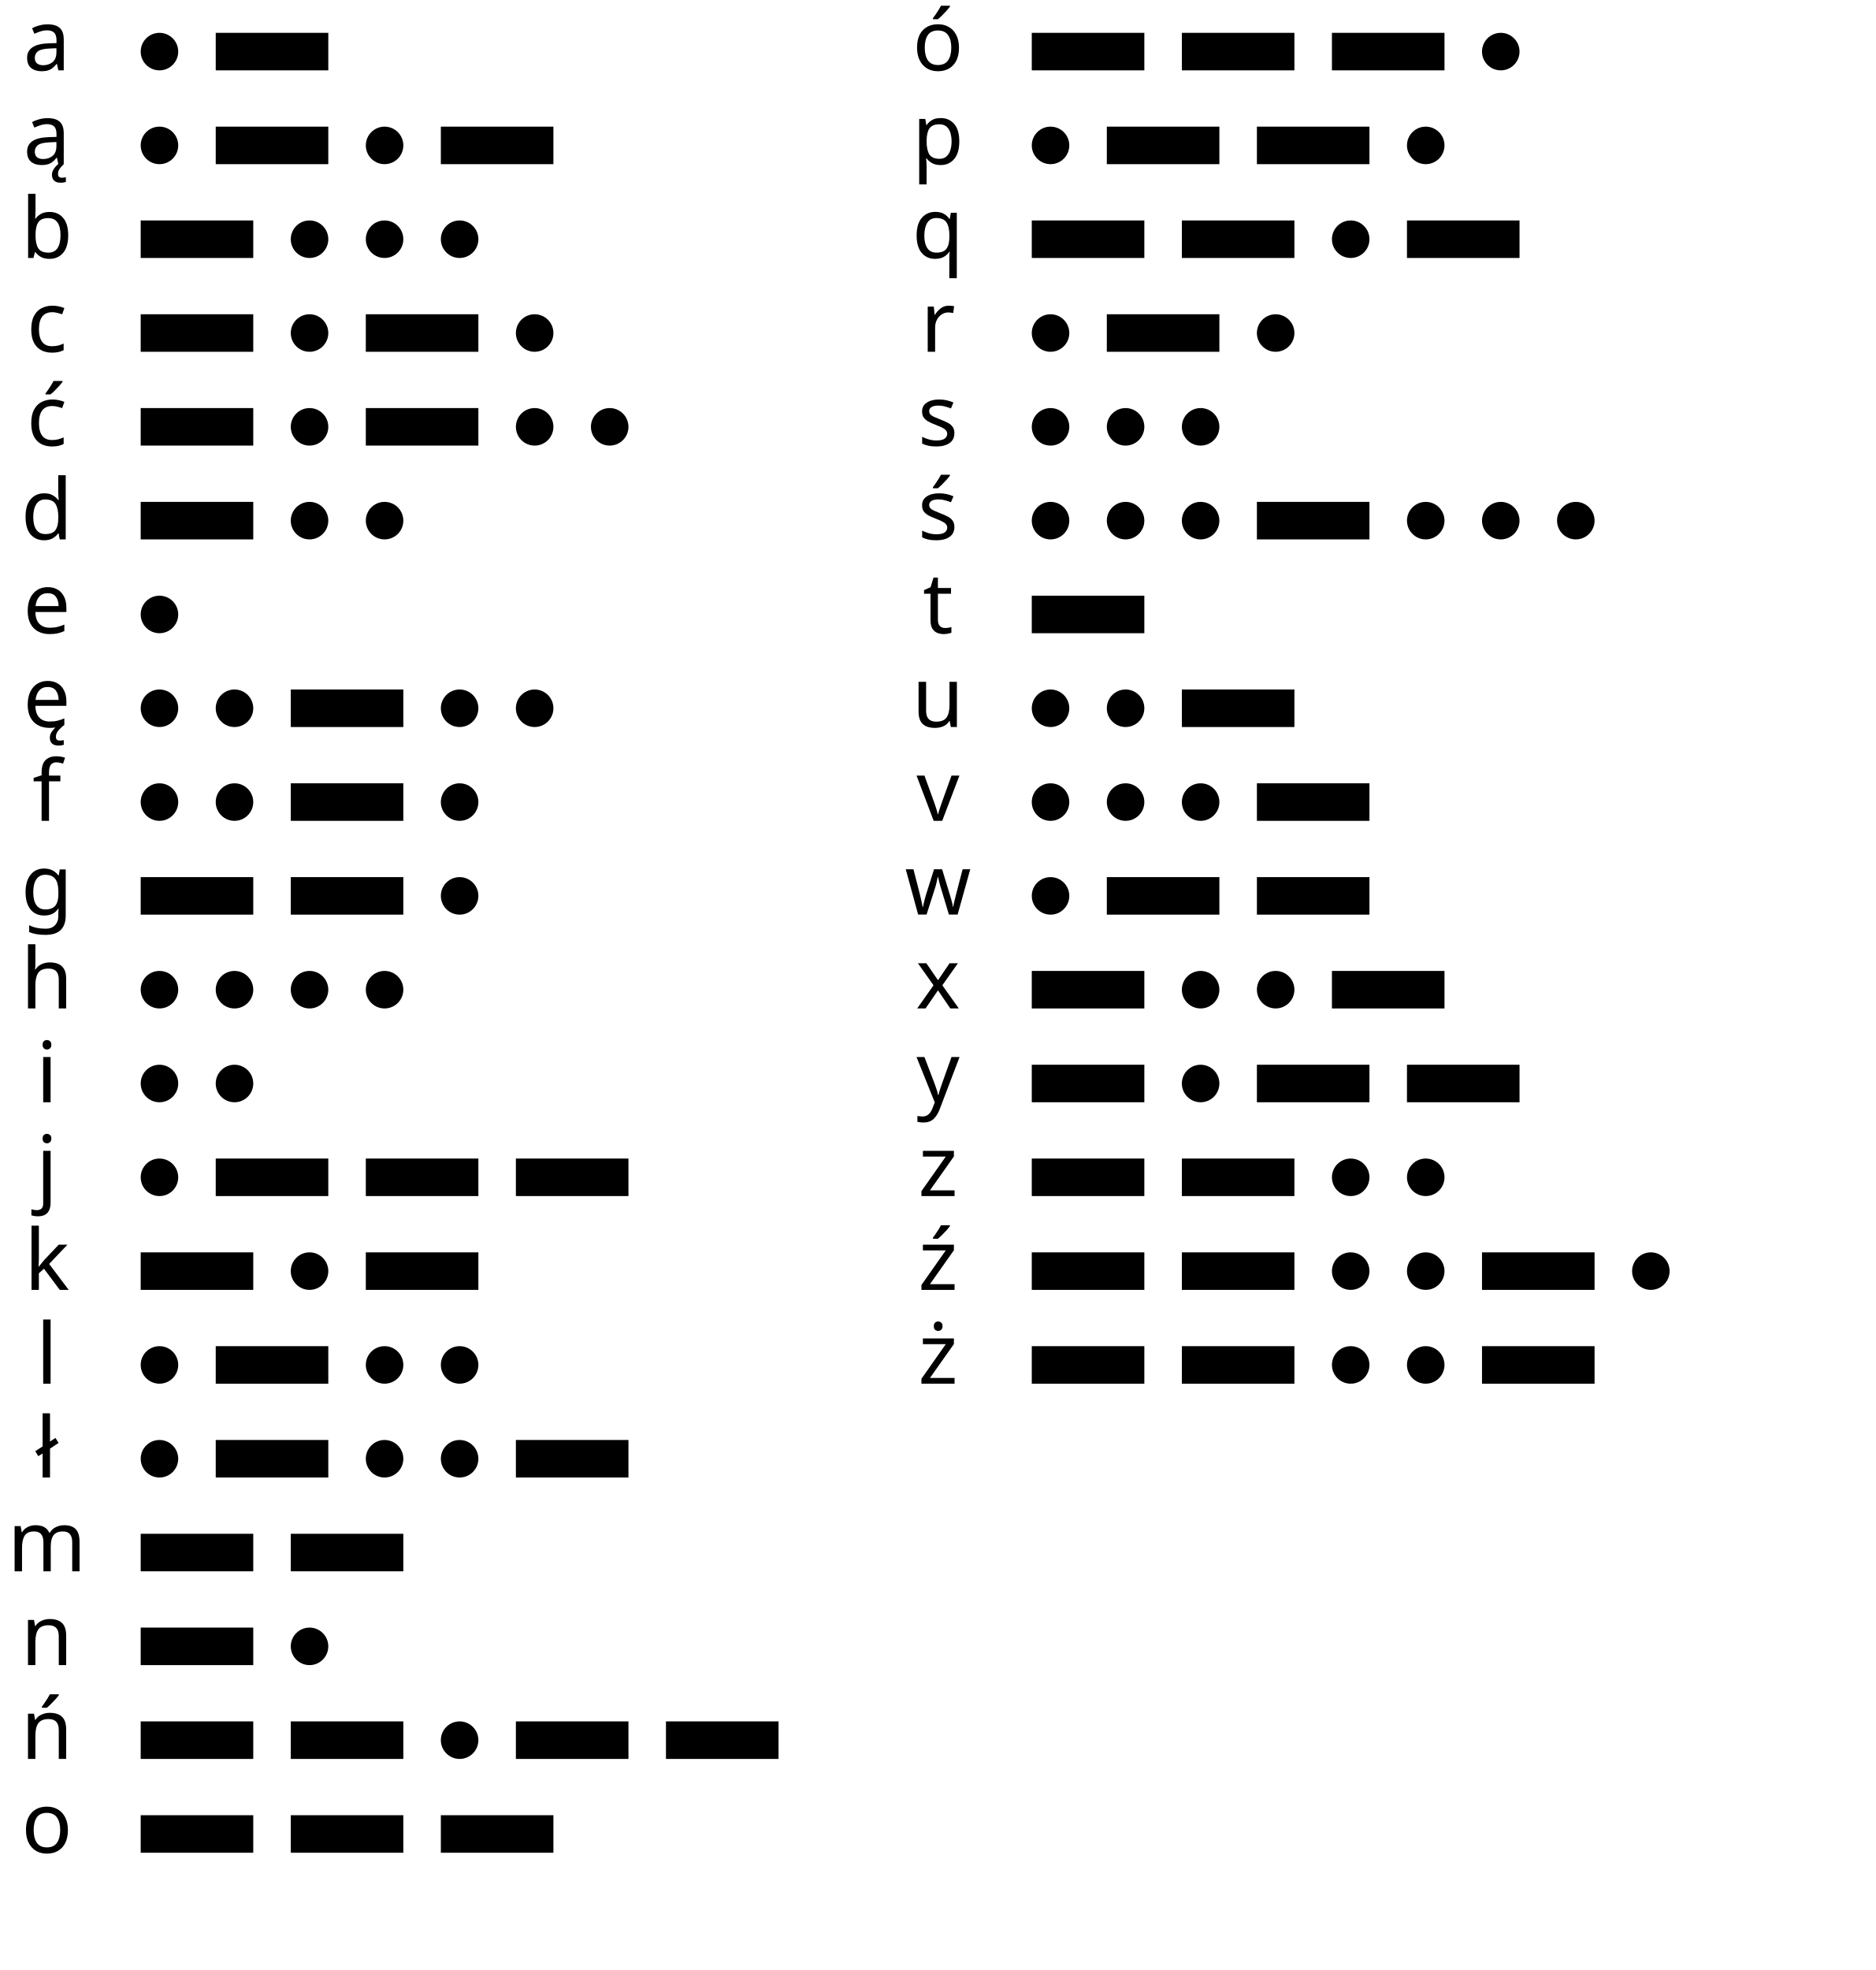
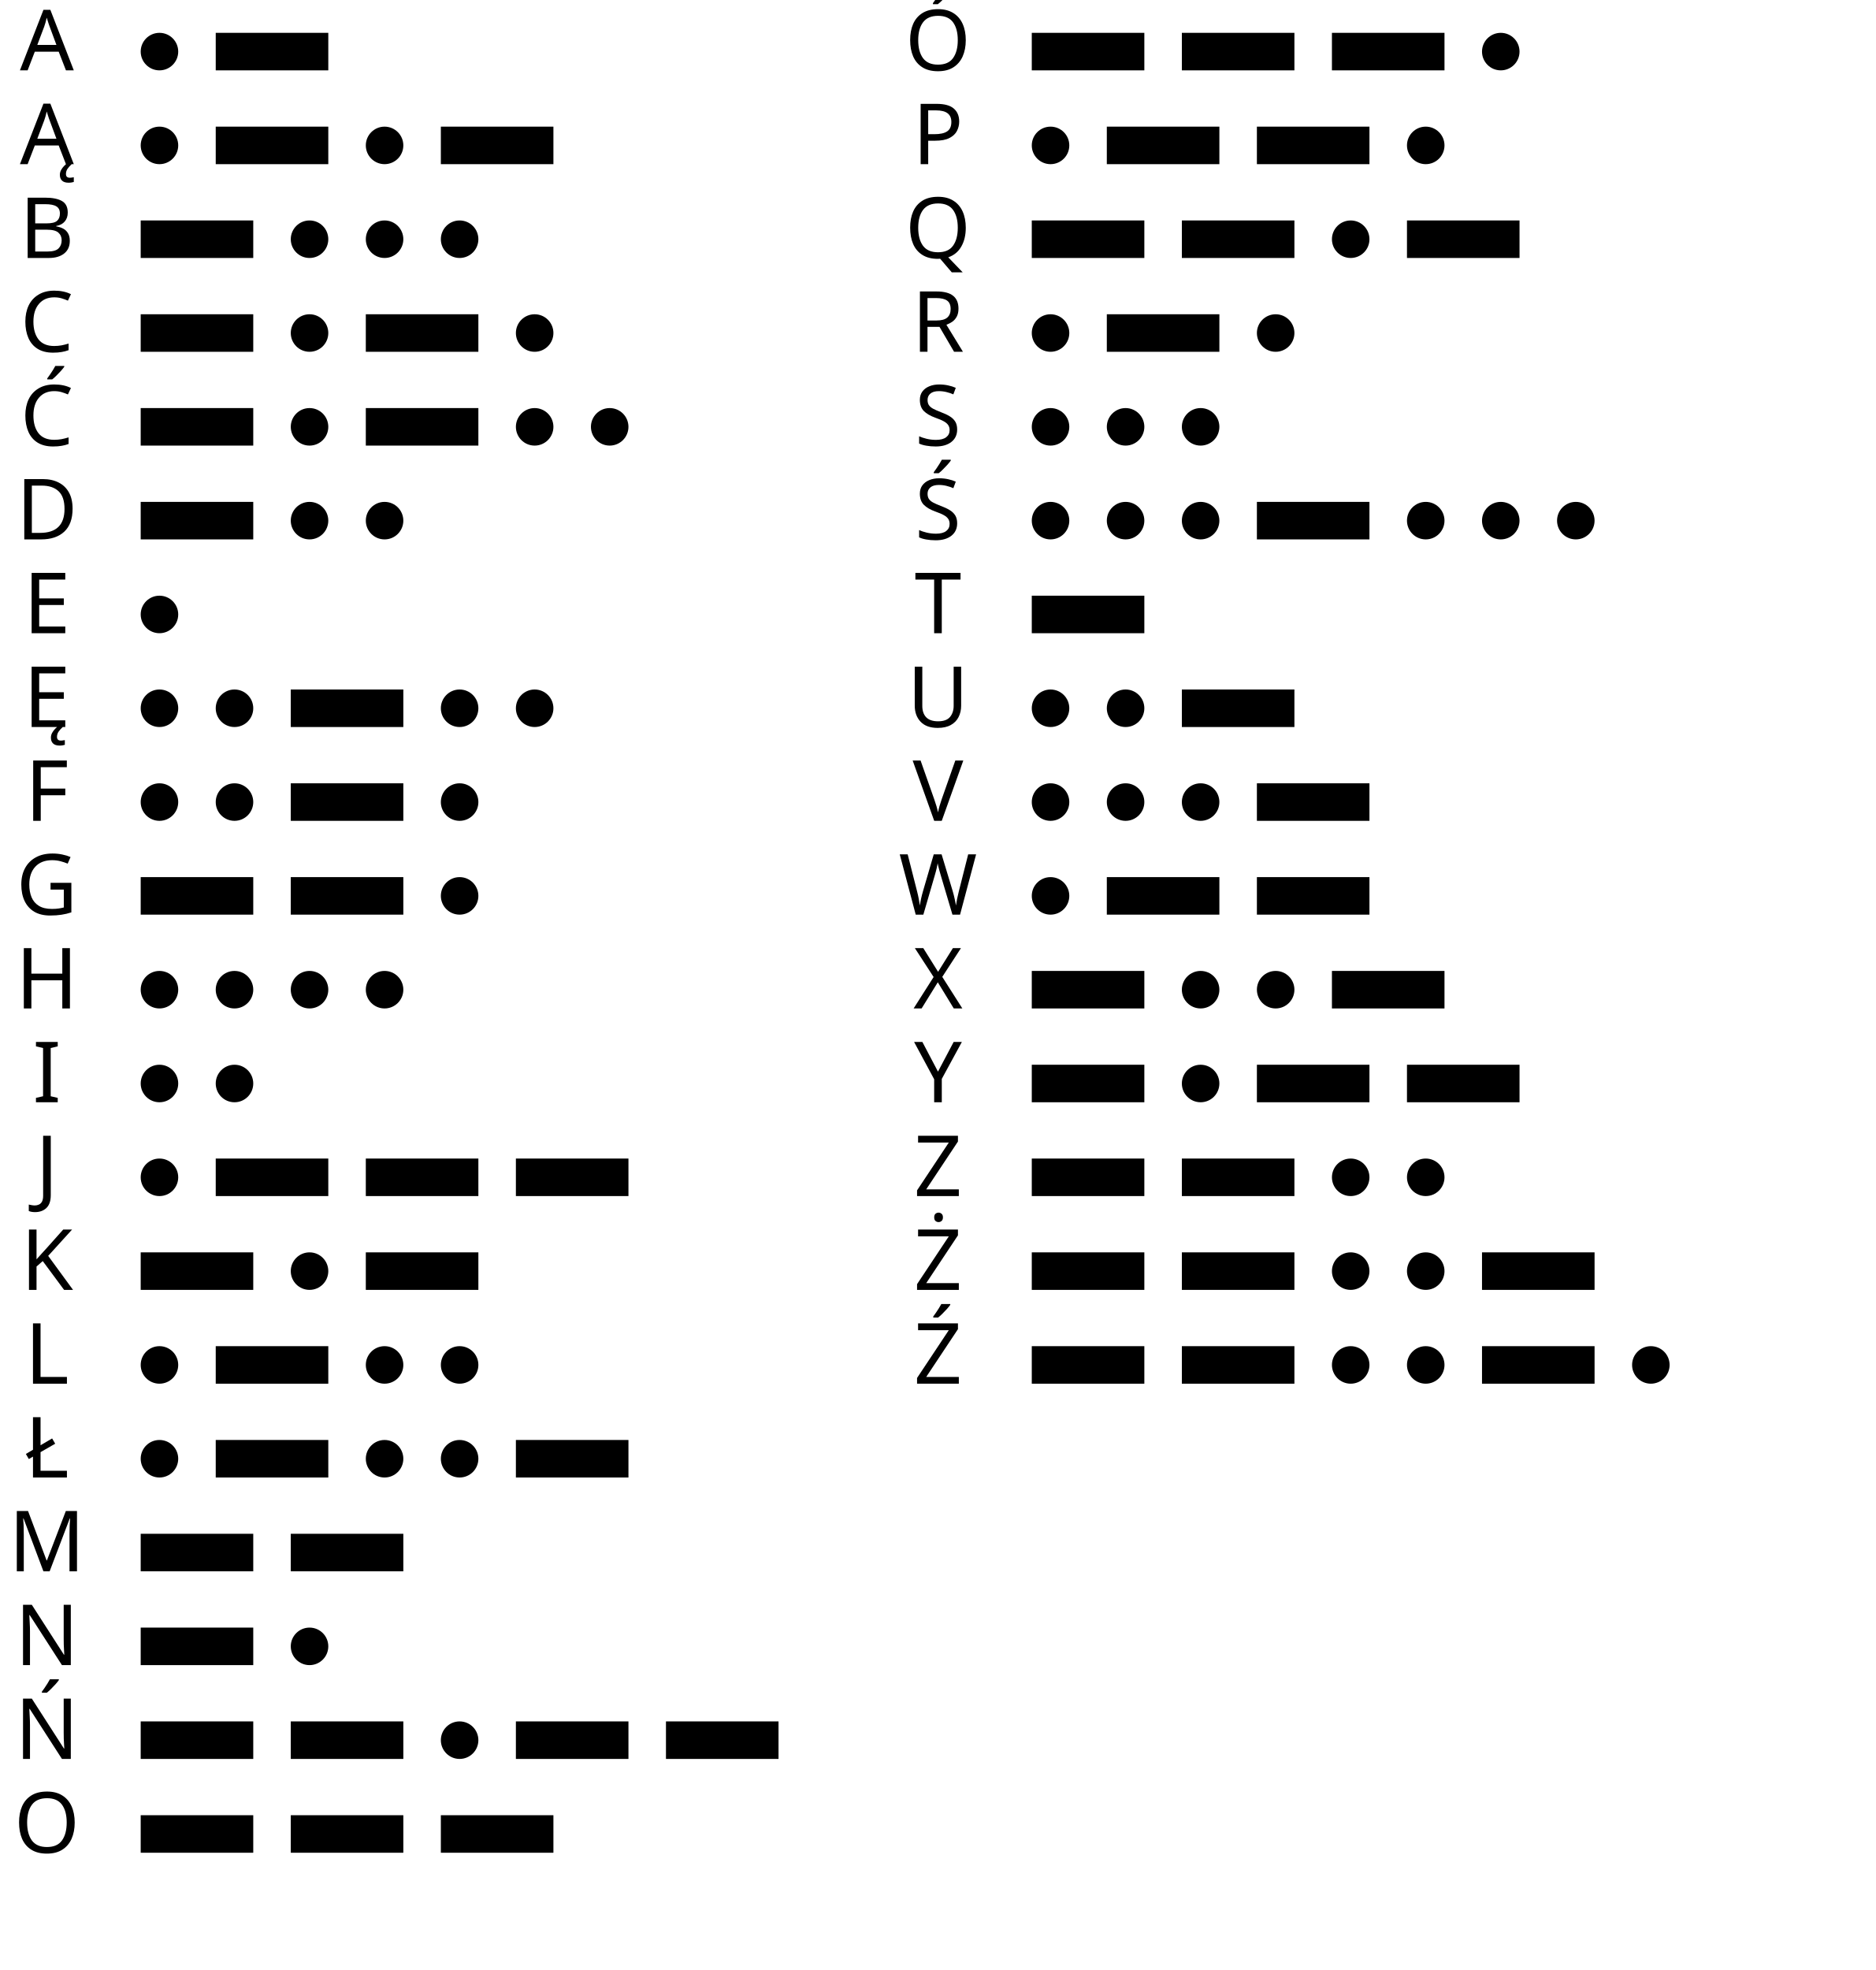
<svg xmlns="http://www.w3.org/2000/svg" width="100%" height="100%" viewBox="0 0 400 420" preserveAspectRatio="xMidYMid meet" version="1.1">
  <text font-family="Special Elite, sans-serif" text-anchor="middle" x="10" y="15" font-size="18px">
-     <tspan>a</tspan>
+     <tspan>A</tspan>
  </text>
  <circle cx="34" cy="11" r="4" />
  <rect width="24" height="8" x="46" y="7" />
  <text font-family="Special Elite, sans-serif" text-anchor="middle" x="10" y="35" font-size="18px">
-     <tspan>ą</tspan>
+     <tspan>Ą</tspan>
  </text>
  <circle cx="34" cy="31" r="4" />
  <rect width="24" height="8" x="46" y="27" />
  <circle cx="82" cy="31" r="4" />
  <rect width="24" height="8" x="94" y="27" />
  <text font-family="Special Elite, sans-serif" text-anchor="middle" x="10" y="55" font-size="18px">
-     <tspan>b</tspan>
+     <tspan>B</tspan>
  </text>
  <rect width="24" height="8" x="30" y="47" />
  <circle cx="66" cy="51" r="4" />
  <circle cx="82" cy="51" r="4" />
  <circle cx="98" cy="51" r="4" />
  <text font-family="Special Elite, sans-serif" text-anchor="middle" x="10" y="75" font-size="18px">
-     <tspan>c</tspan>
+     <tspan>C</tspan>
  </text>
  <rect width="24" height="8" x="30" y="67" />
  <circle cx="66" cy="71" r="4" />
  <rect width="24" height="8" x="78" y="67" />
  <circle cx="114" cy="71" r="4" />
  <text font-family="Special Elite, sans-serif" text-anchor="middle" x="10" y="95" font-size="18px">
-     <tspan>ć</tspan>
+     <tspan>Ć</tspan>
  </text>
  <rect width="24" height="8" x="30" y="87" />
  <circle cx="66" cy="91" r="4" />
  <rect width="24" height="8" x="78" y="87" />
  <circle cx="114" cy="91" r="4" />
  <circle cx="130" cy="91" r="4" />
  <text font-family="Special Elite, sans-serif" text-anchor="middle" x="10" y="115" font-size="18px">
-     <tspan>d</tspan>
+     <tspan>D</tspan>
  </text>
  <rect width="24" height="8" x="30" y="107" />
  <circle cx="66" cy="111" r="4" />
  <circle cx="82" cy="111" r="4" />
  <text font-family="Special Elite, sans-serif" text-anchor="middle" x="10" y="135" font-size="18px">
-     <tspan>e</tspan>
+     <tspan>E</tspan>
  </text>
  <circle cx="34" cy="131" r="4" />
  <text font-family="Special Elite, sans-serif" text-anchor="middle" x="10" y="155" font-size="18px">
-     <tspan>ę</tspan>
+     <tspan>Ę</tspan>
  </text>
  <circle cx="34" cy="151" r="4" />
  <circle cx="50" cy="151" r="4" />
  <rect width="24" height="8" x="62" y="147" />
  <circle cx="98" cy="151" r="4" />
  <circle cx="114" cy="151" r="4" />
  <text font-family="Special Elite, sans-serif" text-anchor="middle" x="10" y="175" font-size="18px">
-     <tspan>f</tspan>
+     <tspan>F</tspan>
  </text>
  <circle cx="34" cy="171" r="4" />
  <circle cx="50" cy="171" r="4" />
  <rect width="24" height="8" x="62" y="167" />
  <circle cx="98" cy="171" r="4" />
  <text font-family="Special Elite, sans-serif" text-anchor="middle" x="10" y="195" font-size="18px">
-     <tspan>g</tspan>
+     <tspan>G</tspan>
  </text>
  <rect width="24" height="8" x="30" y="187" />
  <rect width="24" height="8" x="62" y="187" />
  <circle cx="98" cy="191" r="4" />
  <text font-family="Special Elite, sans-serif" text-anchor="middle" x="10" y="215" font-size="18px">
-     <tspan>h</tspan>
+     <tspan>H</tspan>
  </text>
  <circle cx="34" cy="211" r="4" />
  <circle cx="50" cy="211" r="4" />
  <circle cx="66" cy="211" r="4" />
  <circle cx="82" cy="211" r="4" />
  <text font-family="Special Elite, sans-serif" text-anchor="middle" x="10" y="235" font-size="18px">
-     <tspan>i</tspan>
+     <tspan>I</tspan>
  </text>
  <circle cx="34" cy="231" r="4" />
  <circle cx="50" cy="231" r="4" />
  <text font-family="Special Elite, sans-serif" text-anchor="middle" x="10" y="255" font-size="18px">
-     <tspan>j</tspan>
+     <tspan>J</tspan>
  </text>
  <circle cx="34" cy="251" r="4" />
  <rect width="24" height="8" x="46" y="247" />
  <rect width="24" height="8" x="78" y="247" />
  <rect width="24" height="8" x="110" y="247" />
  <text font-family="Special Elite, sans-serif" text-anchor="middle" x="10" y="275" font-size="18px">
-     <tspan>k</tspan>
+     <tspan>K</tspan>
  </text>
  <rect width="24" height="8" x="30" y="267" />
  <circle cx="66" cy="271" r="4" />
  <rect width="24" height="8" x="78" y="267" />
  <text font-family="Special Elite, sans-serif" text-anchor="middle" x="10" y="295" font-size="18px">
-     <tspan>l</tspan>
+     <tspan>L</tspan>
  </text>
  <circle cx="34" cy="291" r="4" />
  <rect width="24" height="8" x="46" y="287" />
  <circle cx="82" cy="291" r="4" />
  <circle cx="98" cy="291" r="4" />
  <text font-family="Special Elite, sans-serif" text-anchor="middle" x="10" y="315" font-size="18px">
-     <tspan>ł</tspan>
+     <tspan>Ł</tspan>
  </text>
  <circle cx="34" cy="311" r="4" />
  <rect width="24" height="8" x="46" y="307" />
  <circle cx="82" cy="311" r="4" />
  <circle cx="98" cy="311" r="4" />
  <rect width="24" height="8" x="110" y="307" />
  <text font-family="Special Elite, sans-serif" text-anchor="middle" x="10" y="335" font-size="18px">
-     <tspan>m</tspan>
+     <tspan>M</tspan>
  </text>
  <rect width="24" height="8" x="30" y="327" />
  <rect width="24" height="8" x="62" y="327" />
  <text font-family="Special Elite, sans-serif" text-anchor="middle" x="10" y="355" font-size="18px">
-     <tspan>n</tspan>
+     <tspan>N</tspan>
  </text>
  <rect width="24" height="8" x="30" y="347" />
  <circle cx="66" cy="351" r="4" />
  <text font-family="Special Elite, sans-serif" text-anchor="middle" x="10" y="375" font-size="18px">
-     <tspan>ń</tspan>
+     <tspan>Ń</tspan>
  </text>
  <rect width="24" height="8" x="30" y="367" />
  <rect width="24" height="8" x="62" y="367" />
  <circle cx="98" cy="371" r="4" />
  <rect width="24" height="8" x="110" y="367" />
  <rect width="24" height="8" x="142" y="367" />
  <text font-family="Special Elite, sans-serif" text-anchor="middle" x="10" y="395" font-size="18px">
-     <tspan>o</tspan>
+     <tspan>O</tspan>
  </text>
  <rect width="24" height="8" x="30" y="387" />
  <rect width="24" height="8" x="62" y="387" />
  <rect width="24" height="8" x="94" y="387" />
  <text font-family="Special Elite, sans-serif" text-anchor="middle" x="200" y="15" font-size="18px">
-     <tspan>ó</tspan>
+     <tspan>Ó</tspan>
  </text>
  <rect width="24" height="8" x="220" y="7" />
  <rect width="24" height="8" x="252" y="7" />
  <rect width="24" height="8" x="284" y="7" />
  <circle cx="320" cy="11" r="4" />
  <text font-family="Special Elite, sans-serif" text-anchor="middle" x="200" y="35" font-size="18px">
-     <tspan>p</tspan>
+     <tspan>P</tspan>
  </text>
  <circle cx="224" cy="31" r="4" />
  <rect width="24" height="8" x="236" y="27" />
  <rect width="24" height="8" x="268" y="27" />
  <circle cx="304" cy="31" r="4" />
  <text font-family="Special Elite, sans-serif" text-anchor="middle" x="200" y="55" font-size="18px">
-     <tspan>q</tspan>
+     <tspan>Q</tspan>
  </text>
  <rect width="24" height="8" x="220" y="47" />
  <rect width="24" height="8" x="252" y="47" />
  <circle cx="288" cy="51" r="4" />
  <rect width="24" height="8" x="300" y="47" />
  <text font-family="Special Elite, sans-serif" text-anchor="middle" x="200" y="75" font-size="18px">
-     <tspan>r</tspan>
+     <tspan>R</tspan>
  </text>
  <circle cx="224" cy="71" r="4" />
  <rect width="24" height="8" x="236" y="67" />
  <circle cx="272" cy="71" r="4" />
  <text font-family="Special Elite, sans-serif" text-anchor="middle" x="200" y="95" font-size="18px">
-     <tspan>s</tspan>
+     <tspan>S</tspan>
  </text>
  <circle cx="224" cy="91" r="4" />
  <circle cx="240" cy="91" r="4" />
  <circle cx="256" cy="91" r="4" />
  <text font-family="Special Elite, sans-serif" text-anchor="middle" x="200" y="115" font-size="18px">
-     <tspan>ś</tspan>
+     <tspan>Ś</tspan>
  </text>
  <circle cx="224" cy="111" r="4" />
  <circle cx="240" cy="111" r="4" />
  <circle cx="256" cy="111" r="4" />
  <rect width="24" height="8" x="268" y="107" />
  <circle cx="304" cy="111" r="4" />
  <circle cx="320" cy="111" r="4" />
  <circle cx="336" cy="111" r="4" />
  <text font-family="Special Elite, sans-serif" text-anchor="middle" x="200" y="135" font-size="18px">
-     <tspan>t</tspan>
+     <tspan>T</tspan>
  </text>
  <rect width="24" height="8" x="220" y="127" />
  <text font-family="Special Elite, sans-serif" text-anchor="middle" x="200" y="155" font-size="18px">
-     <tspan>u</tspan>
+     <tspan>U</tspan>
  </text>
  <circle cx="224" cy="151" r="4" />
  <circle cx="240" cy="151" r="4" />
  <rect width="24" height="8" x="252" y="147" />
  <text font-family="Special Elite, sans-serif" text-anchor="middle" x="200" y="175" font-size="18px">
-     <tspan>v</tspan>
+     <tspan>V</tspan>
  </text>
  <circle cx="224" cy="171" r="4" />
  <circle cx="240" cy="171" r="4" />
  <circle cx="256" cy="171" r="4" />
  <rect width="24" height="8" x="268" y="167" />
  <text font-family="Special Elite, sans-serif" text-anchor="middle" x="200" y="195" font-size="18px">
-     <tspan>w</tspan>
+     <tspan>W</tspan>
  </text>
  <circle cx="224" cy="191" r="4" />
  <rect width="24" height="8" x="236" y="187" />
  <rect width="24" height="8" x="268" y="187" />
  <text font-family="Special Elite, sans-serif" text-anchor="middle" x="200" y="215" font-size="18px">
-     <tspan>x</tspan>
+     <tspan>X</tspan>
  </text>
  <rect width="24" height="8" x="220" y="207" />
  <circle cx="256" cy="211" r="4" />
  <circle cx="272" cy="211" r="4" />
  <rect width="24" height="8" x="284" y="207" />
  <text font-family="Special Elite, sans-serif" text-anchor="middle" x="200" y="235" font-size="18px">
-     <tspan>y</tspan>
+     <tspan>Y</tspan>
  </text>
  <rect width="24" height="8" x="220" y="227" />
  <circle cx="256" cy="231" r="4" />
  <rect width="24" height="8" x="268" y="227" />
  <rect width="24" height="8" x="300" y="227" />
  <text font-family="Special Elite, sans-serif" text-anchor="middle" x="200" y="255" font-size="18px">
-     <tspan>z</tspan>
+     <tspan>Z</tspan>
  </text>
  <rect width="24" height="8" x="220" y="247" />
  <rect width="24" height="8" x="252" y="247" />
  <circle cx="288" cy="251" r="4" />
  <circle cx="304" cy="251" r="4" />
  <text font-family="Special Elite, sans-serif" text-anchor="middle" x="200" y="275" font-size="18px">
-     <tspan>ź</tspan>
+     <tspan>Ż</tspan>
  </text>
  <rect width="24" height="8" x="220" y="267" />
  <rect width="24" height="8" x="252" y="267" />
  <circle cx="288" cy="271" r="4" />
  <circle cx="304" cy="271" r="4" />
  <rect width="24" height="8" x="316" y="267" />
-   <circle cx="352" cy="271" r="4" />
  <text font-family="Special Elite, sans-serif" text-anchor="middle" x="200" y="295" font-size="18px">
-     <tspan>ż</tspan>
+     <tspan>Ź</tspan>
  </text>
  <rect width="24" height="8" x="220" y="287" />
  <rect width="24" height="8" x="252" y="287" />
  <circle cx="288" cy="291" r="4" />
  <circle cx="304" cy="291" r="4" />
  <rect width="24" height="8" x="316" y="287" />
+   <circle cx="352" cy="291" r="4" />
</svg>
